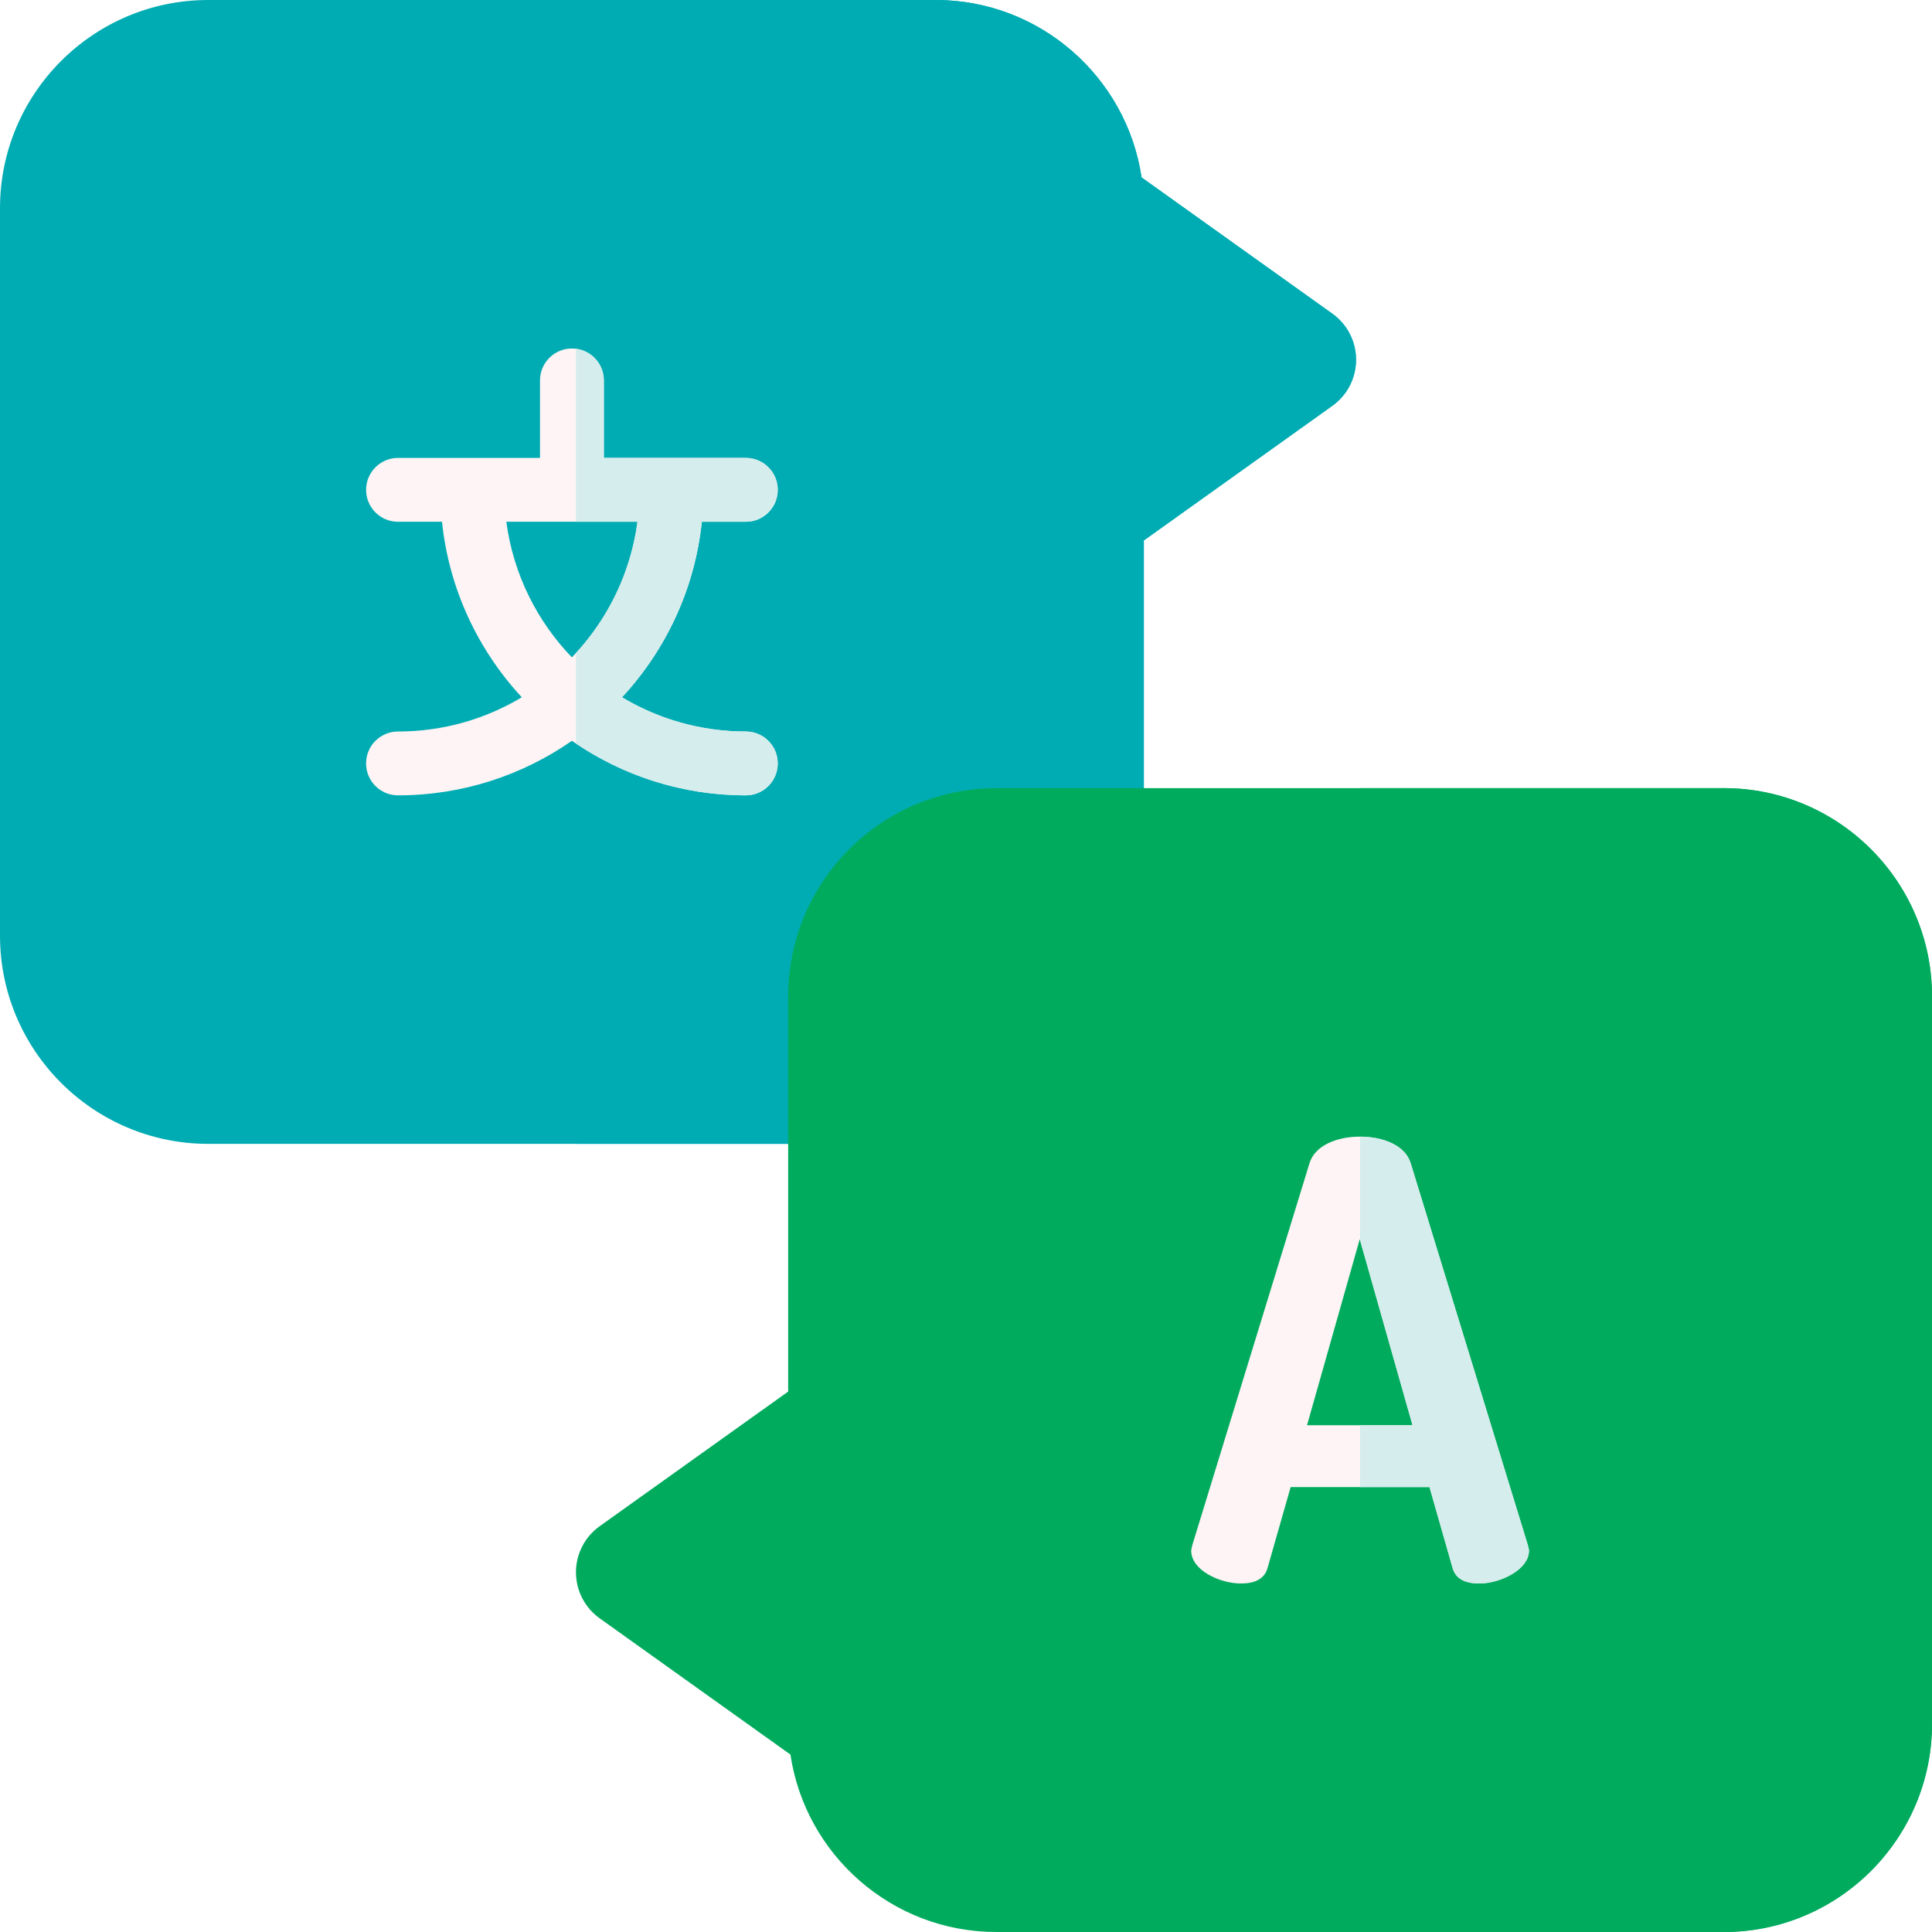
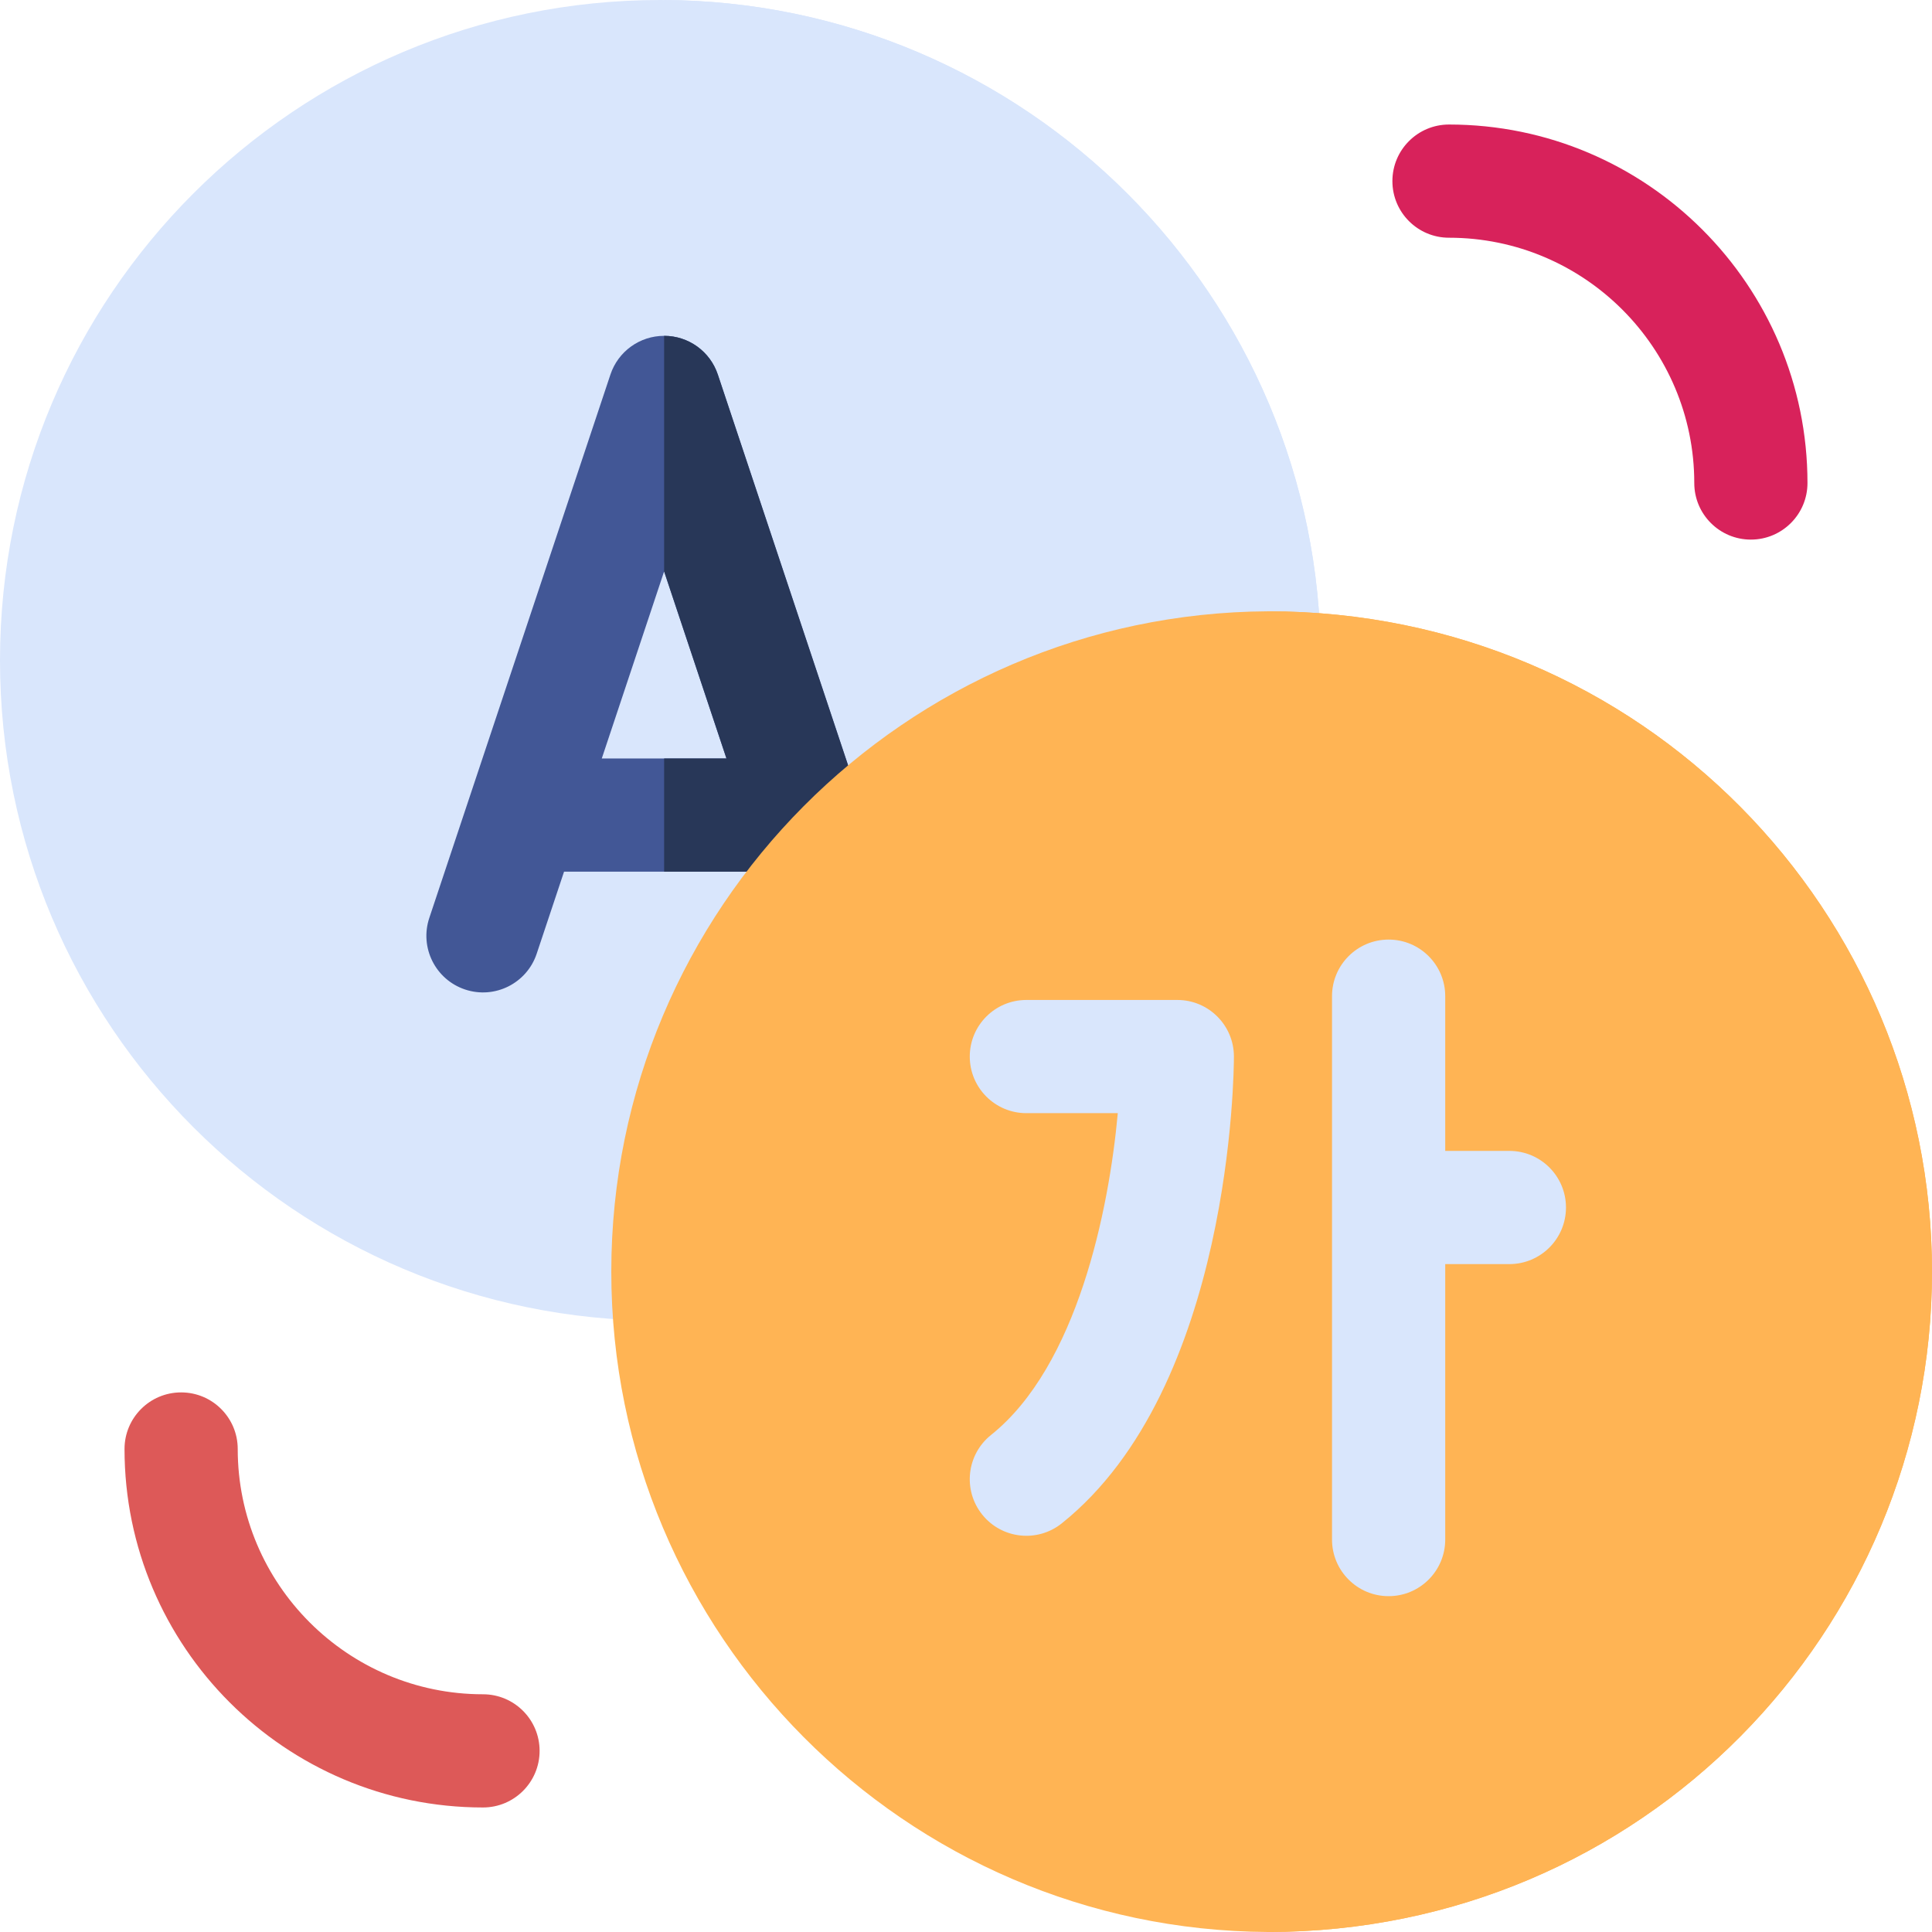
<svg xmlns="http://www.w3.org/2000/svg" version="1.1" width="512" height="512" x="0" y="0" viewBox="0 0 512 512" style="enable-background:new 0 0 512 512" xml:space="preserve" class="">
  <g>
-     <path d="m353.082 83.129-50.555-36.109c-3.949-26.57-26.914-47.02-54.562-47.02h-192.797c-30.422 0-55.168 24.746-55.168 55.164v192.805c0 30.418 24.746 55.164 55.168 55.164h168.699c8.285 0 15-6.715 15-15 0-4.145-1.676-7.895-4.391-10.605l43.047-43.051c2.715 2.715 6.465 4.395 10.605 4.395 8.285 0 15-6.719 15-15v-80.652l49.953-35.68c3.941-2.812 6.281-7.359 6.281-12.203 0-4.848-2.34-9.395-6.281-12.207zm0 0" fill="#00acb3" data-original="#00d8e0" style="" class="" />
-     <path d="m353.082 83.129-50.555-36.109c-3.949-26.57-26.914-47.02-54.562-47.02h-95.328v303.133h71.23c8.285 0 15-6.715 15-15 0-4.145-1.676-7.895-4.391-10.605l43.047-43.051c2.715 2.715 6.465 4.395 10.605 4.395 8.285 0 15-6.719 15-15v-80.652l49.953-35.68c3.941-2.812 6.281-7.359 6.281-12.203 0-4.848-2.34-9.395-6.281-12.207zm0 0" fill="#00acb3" data-original="#00acb3" style="" class="" />
-     <path d="m197.652 193.859c-11.988 0-23.207-3.312-32.812-9.07 11.586-12.504 19.289-28.648 21.152-46.516h11.66c4.668 0 8.457-3.785 8.457-8.457s-3.789-8.461-8.457-8.461h-37.629v-20.539c0-4.676-3.789-8.461-8.461-8.461-4.668 0-8.457 3.785-8.457 8.461v20.539h-37.629c-4.668 0-8.457 3.789-8.457 8.461s3.789 8.457 8.457 8.457h11.66c1.859 17.867 9.562 34.012 21.148 46.516-9.602 5.75-20.82 9.07-32.809 9.07-4.672 0-8.461 3.785-8.461 8.457s3.789 8.461 8.461 8.461c17.113 0 32.996-5.355 46.086-14.453 13.09 9.102 28.973 14.453 46.086 14.453 4.672 0 8.461-3.789 8.461-8.461s-3.789-8.457-8.457-8.457zm-28.707-55.586c-1.84 13.867-8.125 26.34-17.383 35.941-9.254-9.602-15.539-22.074-17.379-35.941zm0 0" fill="#fef4f5" data-original="#fef4f5" style="" class="" />
-     <path d="m456.836 208.867h-192.801c-30.418 0-55.164 24.746-55.164 55.164v104.75l-49.953 35.68c-3.941 2.812-6.281 7.359-6.281 12.203 0 4.848 2.34 9.395 6.281 12.207l50.555 36.109c3.949 26.57 26.914 47.02 54.562 47.02h192.801c30.418 0 55.164-24.746 55.164-55.168v-192.801c0-30.418-24.746-55.164-55.164-55.164zm0 0" fill="#00ab5e" data-original="#54e360" style="" class="" />
-     <path d="m456.836 208.867h-96.402v303.133h96.402c30.418 0 55.164-24.746 55.164-55.168v-192.801c0-30.418-24.746-55.164-55.164-55.164zm0 0" fill="#00ab5e" data-original="#00ab5e" style="" class="" />
-     <path d="m315.684 410.969c0-.324.164-.965.324-1.609l31.012-101.062c1.445-4.82 7.387-7.074 13.332-7.074 6.109 0 12.055 2.254 13.5 7.074l31.008 101.062c.16.645.324 1.125.324 1.609 0 4.977-7.551 8.672-13.176 8.672-3.535 0-6.266-1.121-7.07-4.176l-6.105-21.371h-36.797l-6.105 21.371c-.801 3.055-3.531 4.176-7.066 4.176-5.625 0-13.18-3.535-13.18-8.672zm58.652-33.266-13.984-49.324-13.977 49.324zm0 0" fill="#fef4f5" data-original="#fef4f5" style="" class="" />
-     <g fill="#d5eded">
-       <path d="m197.652 138.273c4.668 0 8.457-3.785 8.457-8.457s-3.789-8.461-8.457-8.461h-37.629v-20.539c0-4.309-3.223-7.855-7.387-8.383v45.84h16.309c-1.77 13.32-7.645 25.348-16.309 34.785v23.98c12.883 8.656 28.359 13.738 45.016 13.738 4.668 0 8.457-3.789 8.457-8.461s-3.789-8.457-8.457-8.457c-11.988 0-23.207-3.316-32.812-9.07 11.586-12.504 19.289-28.648 21.152-46.516zm0 0" fill="#d5eded" data-original="#d5eded" style="" />
-       <path d="m404.859 409.359-31.008-101.062c-1.441-4.801-7.34-7.055-13.418-7.07v27.438l13.898 49.039h-13.898v16.391h18.398l6.105 21.371c.805 3.055 3.535 4.176 7.07 4.176 5.625 0 13.176-3.691 13.176-8.672 0-.484-.16-.965-.324-1.609zm0 0" fill="#d5eded" data-original="#d5eded" style="" />
+     <g>
+       <circle cx="175" cy="175" fill="#d9e6fc" r="175" data-original="#eef4ff" style="" class="" />
+       <path d="m350 175c0 96.17-77.96 174.46-174 175v-350c96.04.54 174 78.83 174 175z" fill="#d9e6fc" data-original="#d9e6fc" style="" class="" />
+       <path d="m238.23 243.26-48-144c-2.04-6.13-7.77-10.26-14.23-10.26s-12.19 4.13-14.23 10.26l-48 144c-2.62 7.86 1.63 16.35 9.49 18.97s16.35-1.63 18.97-9.49l7.25-21.74h53.04l7.25 21.74c2.1 6.29 7.95 10.26 14.23 10.26 10.193 0 17.474-10.007 14.23-19.74zm-78.75-42.26 16.52-49.57 16.52 49.57z" fill="#425796" data-original="#425796" style="" />
+       <path d="m228.74 262.23c-7.898 2.616-16.355-1.656-18.97-9.49l-7.25-21.74h-26.52v-30h16.52l-16.52-49.57v-62.43c6.46 0 12.19 4.13 14.23 10.26l48 144c2.62 7.86-1.63 16.35-9.49 18.97z" fill="#283758" data-original="#283758" style="" />
+       <path d="m512 337c0 95.019-76.636 175-176 175-96.04-.54-174-78.83-174-175s77.96-174.46 174-175c99.29 0 176 79.897 176 175z" fill="#ffb454" data-original="#ffe278" style="" class="" />
+       <path d="m512 337c0 95.019-76.636 175-176 175v-350c99.29 0 176 79.897 176 175z" fill="#ffb454" data-original="#ffb454" style="" class="" />
+       <path d="m312 265h-40c-8.284 0-15 6.716-15 15s6.716 15 15 15h24.229c-2.354 25.746-10.737 66.997-33.599 85.287-6.469 5.175-7.518 14.614-2.343 21.083 5.191 6.488 14.634 7.503 21.083 2.342 45.111-36.087 45.63-120.151 45.63-123.712 0-8.284-6.716-15-15-15z" fill="#d9e6fc" data-original="#eef4ff" style="" class="" />
+       <path d="m400 305h-17v-41c0-8.284-6.716-15-15-15s-15 6.716-15 15v144c0 8.284 6.716 15 15 15s15-6.716 15-15v-73h17c8.284 0 15-6.716 15-15s-6.716-15-15-15z" fill="#d9e6fc" data-original="#d9e6fc" style="" class="" />
+       <path d="m464 143c-8.284 0-15-6.716-15-15 0-35.841-29.159-65-65-65-8.284 0-15-6.716-15-15s6.716-15 15-15c52.383 0 95 42.617 95 95 0 8.284-6.716 15-15 15z" fill="#d8225b" data-original="#d8225b" style="" />
+       <path d="m128 479c-52.383 0-95-42.617-95-95 0-8.284 6.716-15 15-15s15 6.716 15 15c0 35.841 29.159 65 65 65 8.284 0 15 6.716 15 15s-6.716 15-15 15z" fill="#dd5958" data-original="#dd5958" style="" class="" />
    </g>
  </g>
</svg>
